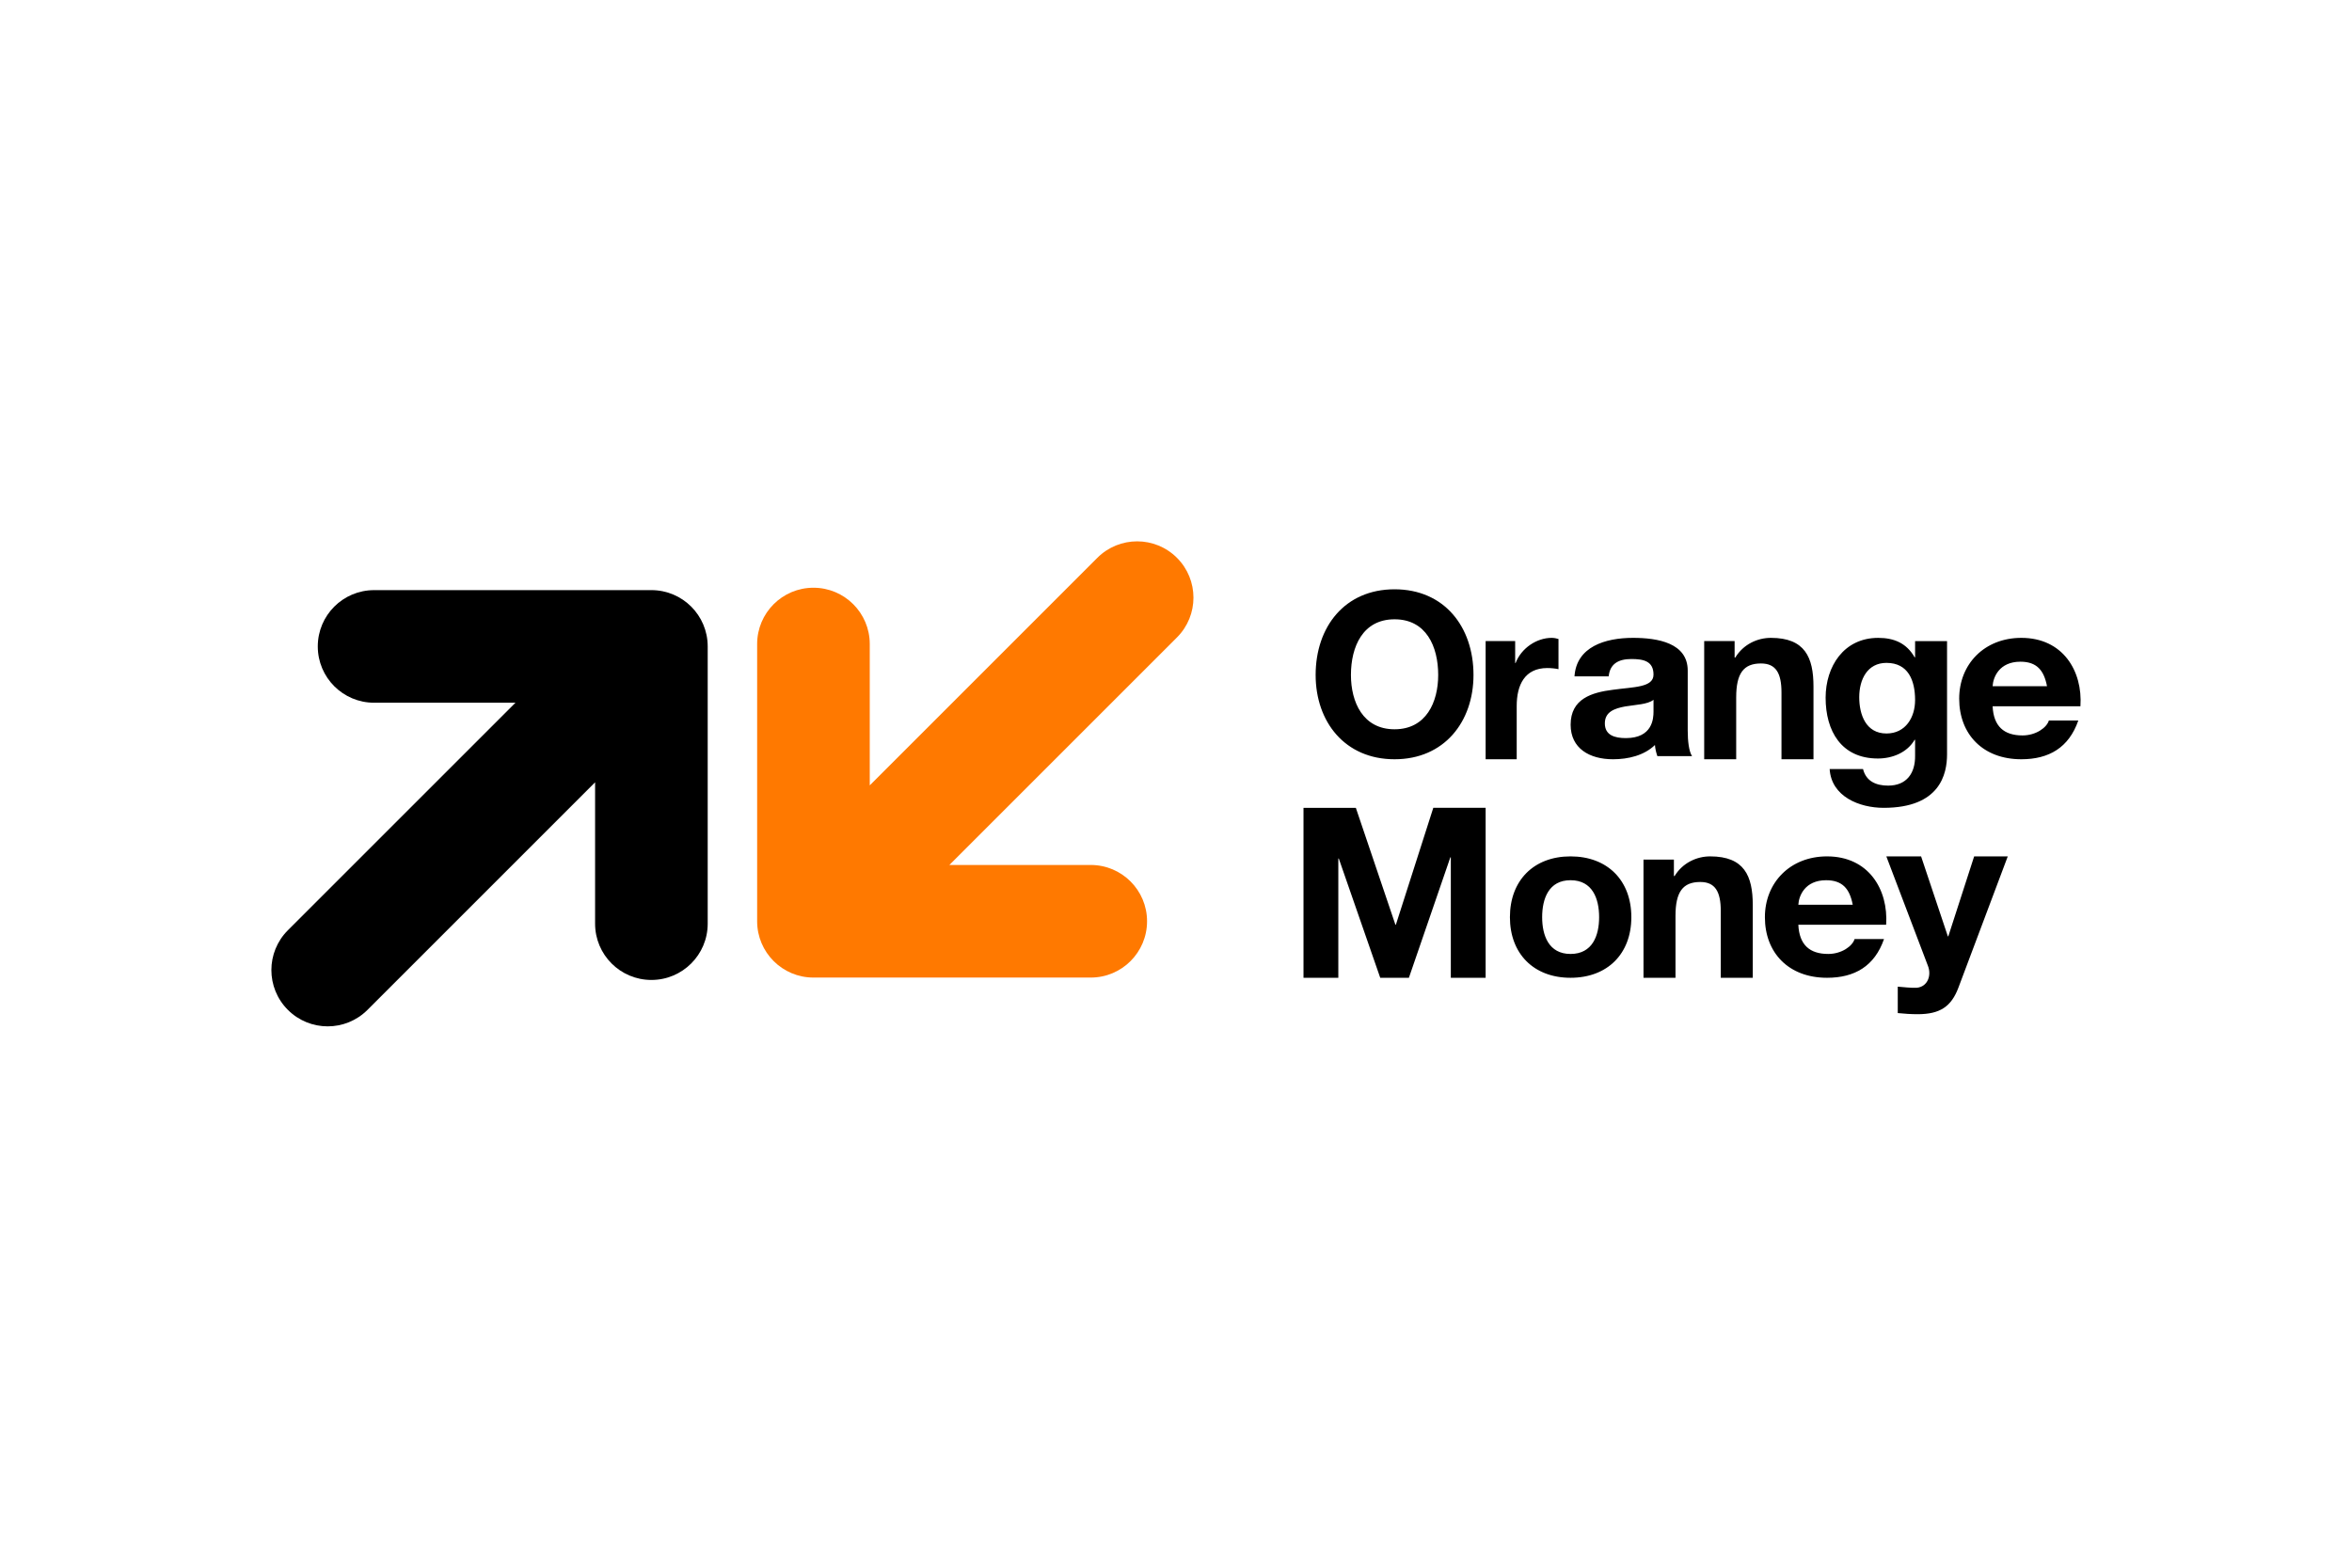
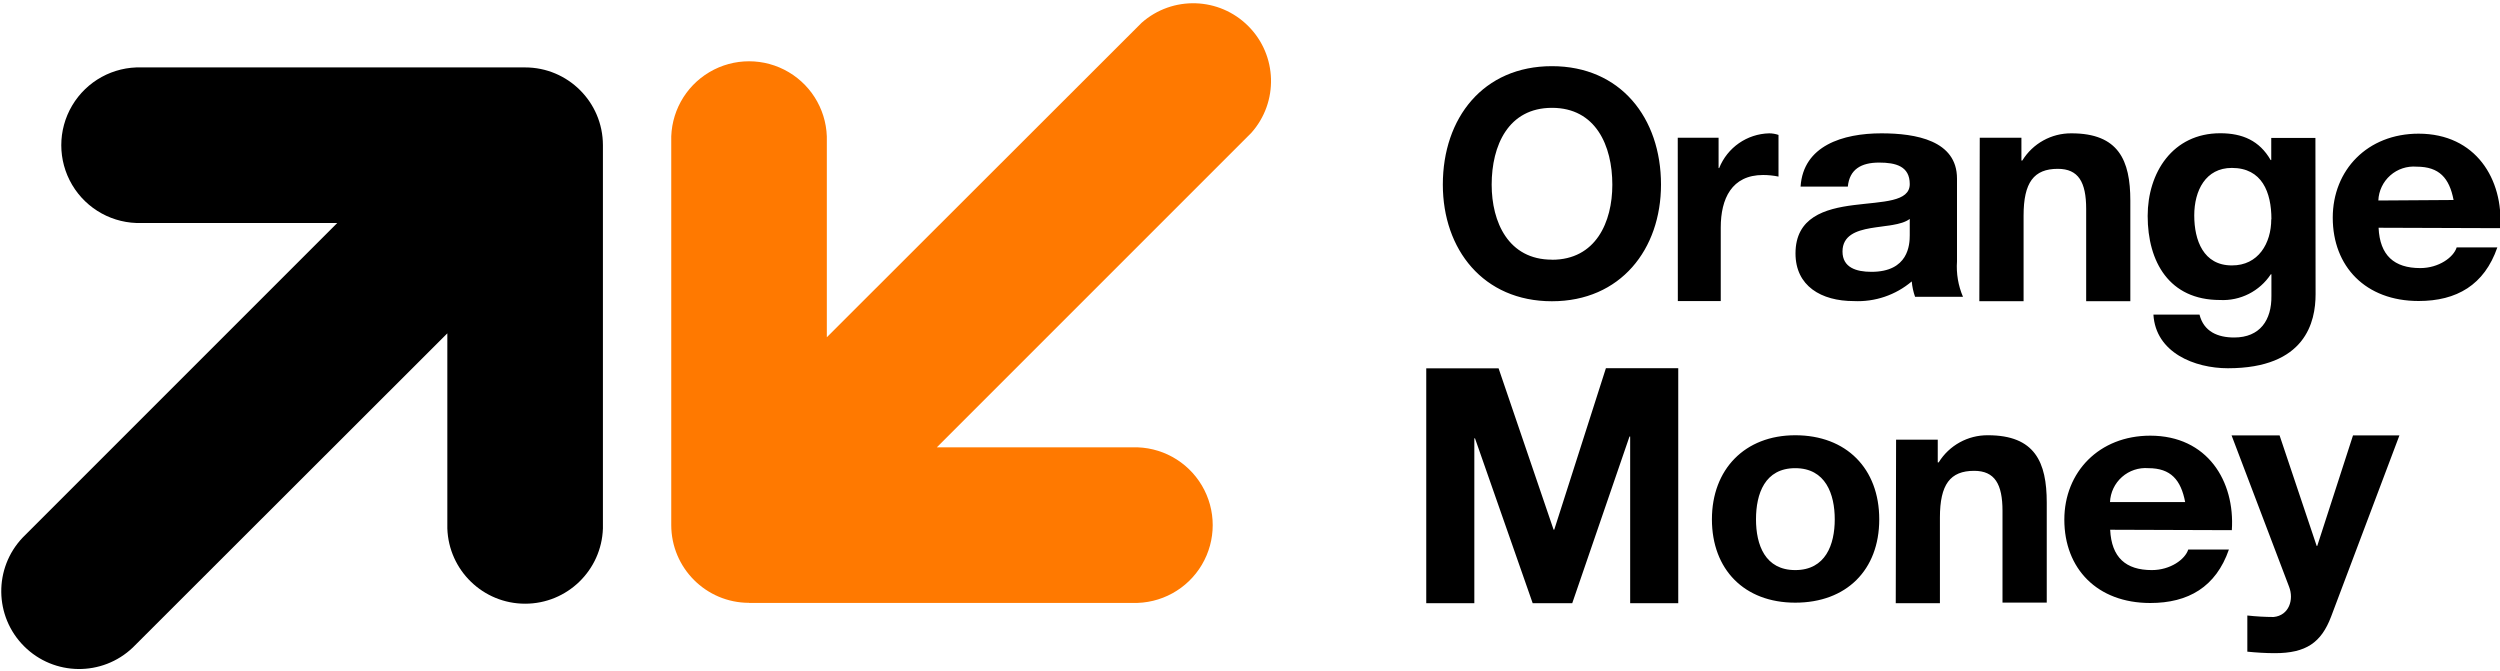
- <svg xmlns="http://www.w3.org/2000/svg" height="800" width="1200" viewBox="-22.35 -9.988 193.7 59.926">
-   <g fill-rule="evenodd" fill="none">
-     <path fill="#000" d="M31.296 4.019H8.458c-2.561 0-4.637 2.076-4.637 4.637 0 2.561 2.076 4.637 4.637 4.637h11.644L1.358 32.036c-1.811 1.81-1.811 4.746 0 6.557 1.811 1.811 4.746 1.811 6.557 0l18.744-18.744v11.643c0 2.561 2.076 4.637 4.637 4.637 2.561 0 4.637-2.076 4.637-4.637V8.655c0-2.561-2.076-4.637-4.637-4.637" />
-     <path fill="#FF7900" d="M44.642 35.932h22.837c2.561 0 4.637-2.076 4.637-4.637 0-2.561-2.076-4.637-4.637-4.637H55.836L74.579 7.915c1.811-1.811 1.811-4.746 0-6.557-1.811-1.811-4.746-1.811-6.557 0L49.279 20.102V8.458c0-2.561-2.076-4.637-4.637-4.637-2.561 0-4.637 2.076-4.637 4.637v22.837c0 2.561 2.076 4.637 4.637 4.637" />
-     <path fill="#000" d="M92.5 15.48c2.611 0 3.593-2.246 3.593-4.473 0-2.34-.982-4.586-3.593-4.586-2.611 0-3.593 2.246-3.593 4.586 0 2.227.982 4.473 3.593 4.473m0-11.53c4.093 0 6.5 3.088 6.5 7.056 0 3.856-2.407 6.944-6.5 6.944-4.093 0-6.5-3.088-6.5-6.944 0-3.968 2.407-7.056 6.5-7.056m7.5 4.264h2.432v1.808h.036c.469-1.224 1.73-2.072 2.973-2.072.18 0 .396.038.559.094v2.486c-.234-.057-.613-.094-.919-.094-1.874 0-2.522 1.412-2.522 3.126v4.388H100zm13.826 4.837c-.476.385-1.468.404-2.341.55-.873.165-1.667.44-1.667 1.395 0 .973.813 1.211 1.726 1.211 2.202 0 2.282-1.615 2.282-2.183zm-6.508-1.927c.159-2.44 2.52-3.174 4.821-3.174 2.044 0 4.504.422 4.504 2.697v4.936c0 .862.099 1.724.357 2.11h-2.857c-.099-.294-.179-.606-.199-.917-.893.862-2.202 1.174-3.452 1.174-1.944 0-3.492-.899-3.492-2.844 0-2.147 1.746-2.661 3.492-2.881 1.726-.238 3.333-.183 3.333-1.248 0-1.119-.833-1.284-1.826-1.284-1.071 0-1.765.404-1.865 1.431zM118 8.214h2.505v1.356h.056c.668-1.092 1.819-1.62 2.932-1.62 2.802 0 3.507 1.601 3.507 4.011v5.989h-2.635v-5.499c0-1.601-.464-2.392-1.689-2.392-1.429 0-2.041.81-2.041 2.787v5.104h-2.635zm17.368 4.859c0-1.618-.565-3.062-2.358-3.062-1.56 0-2.242 1.348-2.242 2.831 0 1.425.546 2.985 2.242 2.985 1.579 0 2.358-1.329 2.358-2.754zM138 17.541c0 1.637-.585 4.41-5.224 4.41-1.988 0-4.308-.924-4.444-3.197h2.748c.253 1.02 1.092 1.367 2.066 1.367 1.54 0 2.242-1.04 2.222-2.465V16.347h-.039c-.604 1.04-1.813 1.541-3.021 1.541-3.021 0-4.308-2.272-4.308-5.007 0-2.581 1.501-4.93 4.328-4.93 1.325 0 2.339.443 3.002 1.599h.039v-1.329H138zm8.232-5.609c-.252-1.321-.853-2.018-2.191-2.018-1.745 0-2.249 1.284-2.288 2.018zm-4.479 1.651c.078 1.651.931 2.404 2.462 2.404 1.105 0 1.997-.642 2.171-1.23h2.424c-.776 2.239-2.424 3.193-4.692 3.193-3.16 0-5.118-2.055-5.118-4.991 0-2.844 2.075-5.009 5.119-5.009 3.412 0 5.06 2.715 4.866 5.633zM92.569 31.578h.039l3.082-9.628H100v14h-2.867V26.029h-.039l-3.414 9.922H91.32l-3.413-9.824h-.039v9.824H85v-14h4.311zm14.422 2.409c1.813 0 2.355-1.523 2.355-3.028 0-1.523-.542-3.046-2.355-3.046-1.794 0-2.336 1.523-2.336 3.046 0 1.505.542 3.028 2.336 3.028m0-8.037c3.047 0 5.009 1.982 5.009 5.009 0 3.009-1.963 4.991-5.009 4.991-3.028 0-4.991-1.982-4.991-4.991 0-3.027 1.963-5.009 4.991-5.009m6.009.264h2.505v1.356h.056c.668-1.092 1.819-1.62 2.932-1.62 2.802 0 3.507 1.601 3.507 4.011v5.989h-2.635v-5.499c0-1.601-.464-2.392-1.688-2.392-1.429 0-2.041.81-2.041 2.787v5.104h-2.635zm17.232 3.718c-.252-1.321-.853-2.018-2.191-2.018-1.745 0-2.249 1.285-2.288 2.018zm-4.479 1.651c.077 1.651.93 2.404 2.462 2.404 1.105 0 1.997-.642 2.171-1.23h2.424c-.776 2.238-2.424 3.193-4.692 3.193-3.16 0-5.119-2.055-5.119-4.991 0-2.844 2.075-5.009 5.119-5.009 3.412 0 5.06 2.716 4.866 5.633zm13.179 5.191c-.584 1.543-1.507 2.176-3.352 2.176-.546 0-1.092-.037-1.639-.093v-2.176c.508.037 1.036.112 1.563.093.923-.093 1.224-1.041.923-1.804L133 25.951h2.863l2.203 6.584h.038l2.128-6.584H143z" />
+ <svg xmlns="http://www.w3.org/2000/svg" viewBox="0 0 300 80.44">
+   <defs>
+     <style>.cls-1{fill:#ff7900;}</style>
+   </defs>
+   <g id="Layer_2" data-name="Layer 2">
+     <g id="Layer_1-2" data-name="Layer 1">
+       <path d="M63,8.09H17a9.34,9.34,0,1,0,0,18.67H40.47L2.73,64.5A9.34,9.34,0,0,0,15.94,77.7L53.68,40V63.41a9.34,9.34,0,0,0,18.67,0v-46A9.34,9.34,0,0,0,63,8.09" />
+       <path class="cls-1" d="M89.88,72.35h46a9.34,9.34,0,1,0,0-18.67H112.42l37.74-37.74A9.34,9.34,0,0,0,137,2.73L99.22,40.47V17a9.34,9.34,0,1,0-18.67,0V63a9.34,9.34,0,0,0,9.33,9.34" />
+       <path d="M186.24,31.17c5.26,0,7.24-4.52,7.24-9,0-4.71-2-9.23-7.24-9.23S179,17.45,179,22.16c0,4.49,2,9,7.23,9m0-23.22c8.24,0,13.09,6.22,13.09,14.21,0,7.76-4.85,14-13.09,14s-13.09-6.22-13.09-14c0-8,4.85-14.21,13.09-14.21m15.1,8.59h4.9v3.64h.07a6.63,6.63,0,0,1,6-4.17,3.46,3.46,0,0,1,1.12.19v5a9.24,9.24,0,0,0-1.85-.19c-3.77,0-5.08,2.85-5.08,6.3v8.83h-5.15Zm27.84,9.74c-1,.77-3,.81-4.71,1.11s-3.36.88-3.36,2.8,1.64,2.44,3.47,2.44c4.44,0,4.6-3.25,4.6-4.39Zm-13.1-3.88c.32-4.91,5.07-6.39,9.7-6.39,4.12,0,9.07.85,9.07,5.43v9.94a9.16,9.16,0,0,0,.72,4.25h-5.75a7.37,7.37,0,0,1-.4-1.85,10,10,0,0,1-6.95,2.36c-3.92,0-7-1.81-7-5.72,0-4.33,3.51-5.36,7-5.8s6.71-.37,6.71-2.52-1.68-2.58-3.68-2.58c-2.15,0-3.55.81-3.75,2.88Zm21.5-5.86h5v2.73h.11a6.85,6.85,0,0,1,5.9-3.26c5.64,0,7.06,3.22,7.06,8.07V36.14h-5.3V25.07c0-3.22-.93-4.81-3.4-4.81-2.88,0-4.11,1.63-4.11,5.61V36.14h-5.31Zm35,9.78c0-3.25-1.13-6.16-4.75-6.16-3.14,0-4.51,2.71-4.51,5.7s1.1,6,4.51,6C271,31.87,272.55,29.19,272.55,26.32Zm5.3,9c0,3.29-1.18,8.88-10.52,8.88-4,0-8.67-1.87-8.94-6.44h5.53c.51,2.05,2.2,2.75,4.16,2.75,3.1,0,4.51-2.09,4.47-5V32.91h-.07A6.88,6.88,0,0,1,266.39,36c-6.08,0-8.67-4.58-8.67-10.09,0-5.19,3-9.92,8.71-9.92,2.67,0,4.71.89,6.05,3.22h.07V16.55h5.3ZM294.43,24C293.92,21.36,292.71,20,290,20a4.25,4.25,0,0,0-4.6,4.06Zm-9,3.33c.15,3.32,1.87,4.84,5,4.84,2.22,0,4-1.29,4.37-2.48h4.88c-1.56,4.51-4.88,6.43-9.45,6.43-6.36,0-10.3-4.14-10.3-10,0-5.72,4.17-10.08,10.3-10.08,6.87,0,10.19,5.47,9.8,11.34Zm-99,36.23h.08l6.2-19.38h8.68V72.38h-5.77v-20h-.08l-6.87,20h-4.75L177,52.6h-.08V72.38h-5.77V44.2h8.68Zm29,4.85c3.65,0,4.74-3.07,4.74-6.09s-1.09-6.14-4.74-6.14-4.71,3.07-4.71,6.14,1.09,6.09,4.71,6.09m0-16.18c6.13,0,10.08,4,10.08,10.09s-3.95,10-10.08,10-10-4-10-10,3.95-10.09,10-10.09m12.1.53h5v2.73h.11a6.87,6.87,0,0,1,5.91-3.26c5.64,0,7.06,3.22,7.06,8.08v12h-5.31V61.31c0-3.22-.93-4.81-3.4-4.81-2.88,0-4.11,1.63-4.11,5.61V72.38h-5.3Zm34.69,7.49c-.51-2.66-1.72-4.07-4.41-4.07a4.27,4.27,0,0,0-4.61,4.07Zm-9,3.32c.16,3.33,1.88,4.84,5,4.84,2.23,0,4-1.29,4.37-2.47h4.88c-1.56,4.5-4.88,6.42-9.44,6.42-6.37,0-10.31-4.13-10.31-10,0-5.72,4.18-10.08,10.31-10.08,6.87,0,10.18,5.47,9.79,11.34ZM279.73,74c-1.18,3.11-3,4.38-6.75,4.38-1.1,0-2.2-.07-3.3-.18V73.86a29.62,29.62,0,0,0,3.15.18c1.86-.18,2.46-2.09,1.86-3.63l-6.9-18.16h5.76L278,65.51h.07l4.29-13.26h5.57Z" />
+     </g>
  </g>
</svg>
